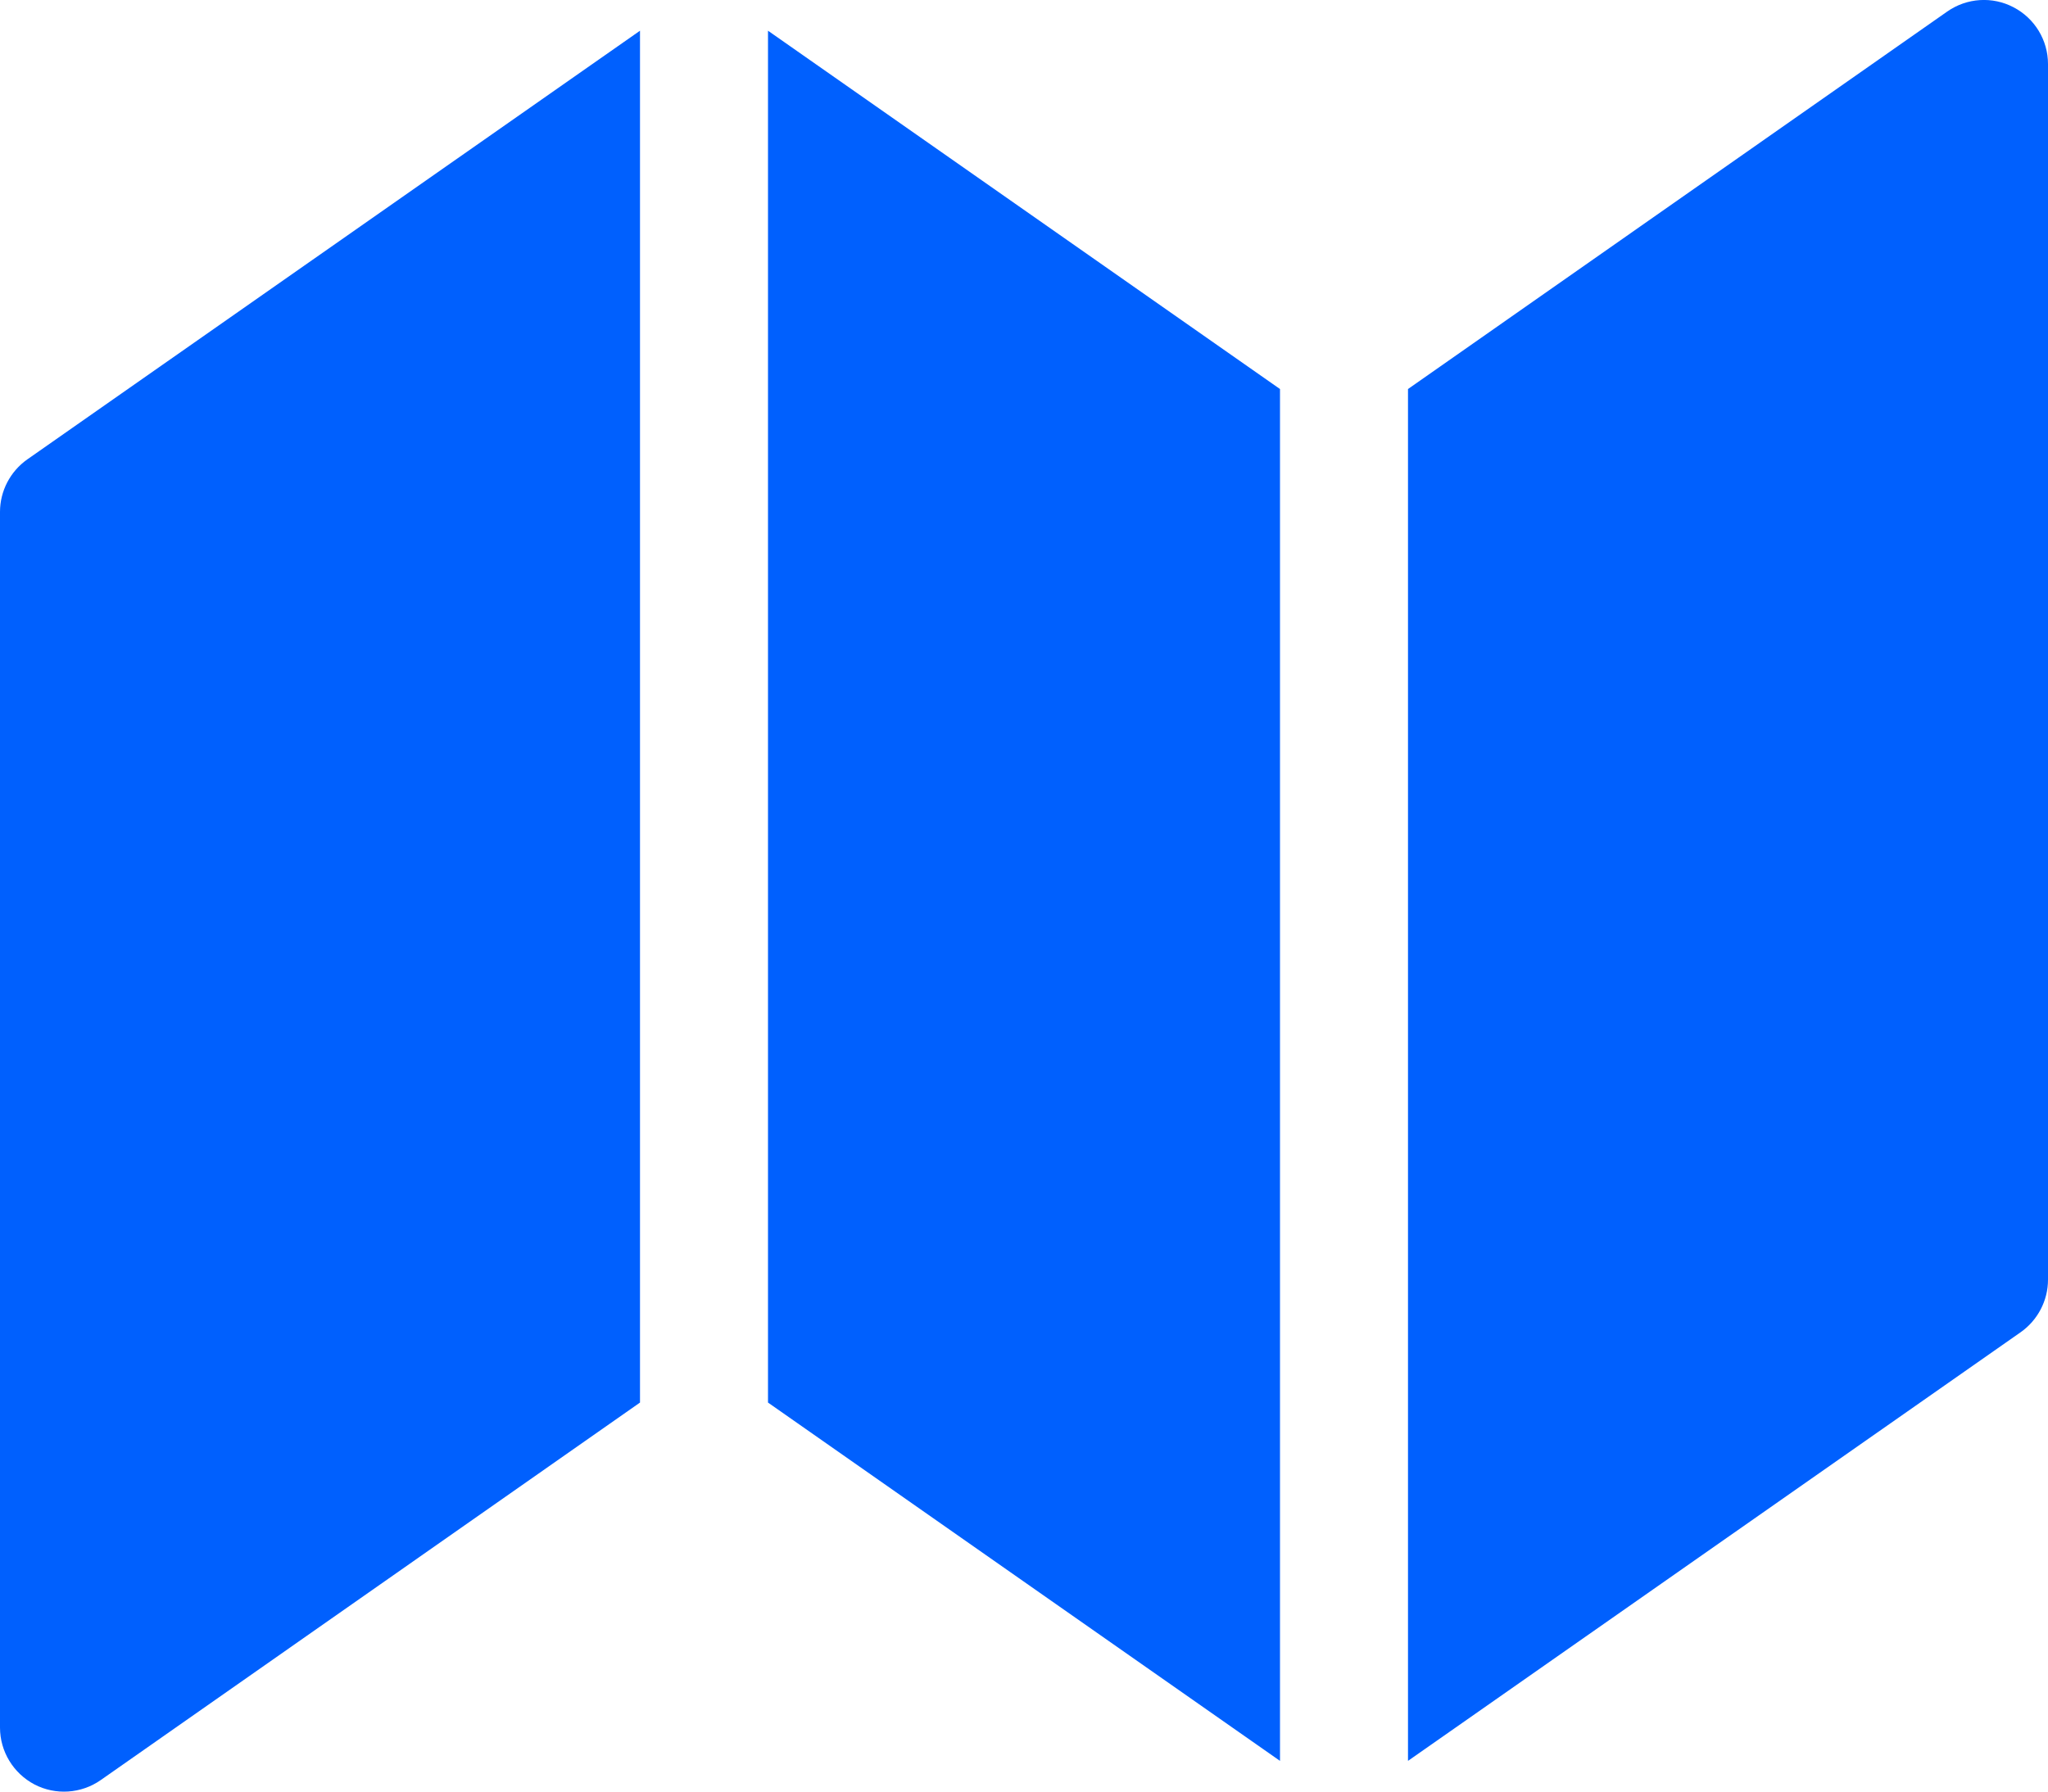
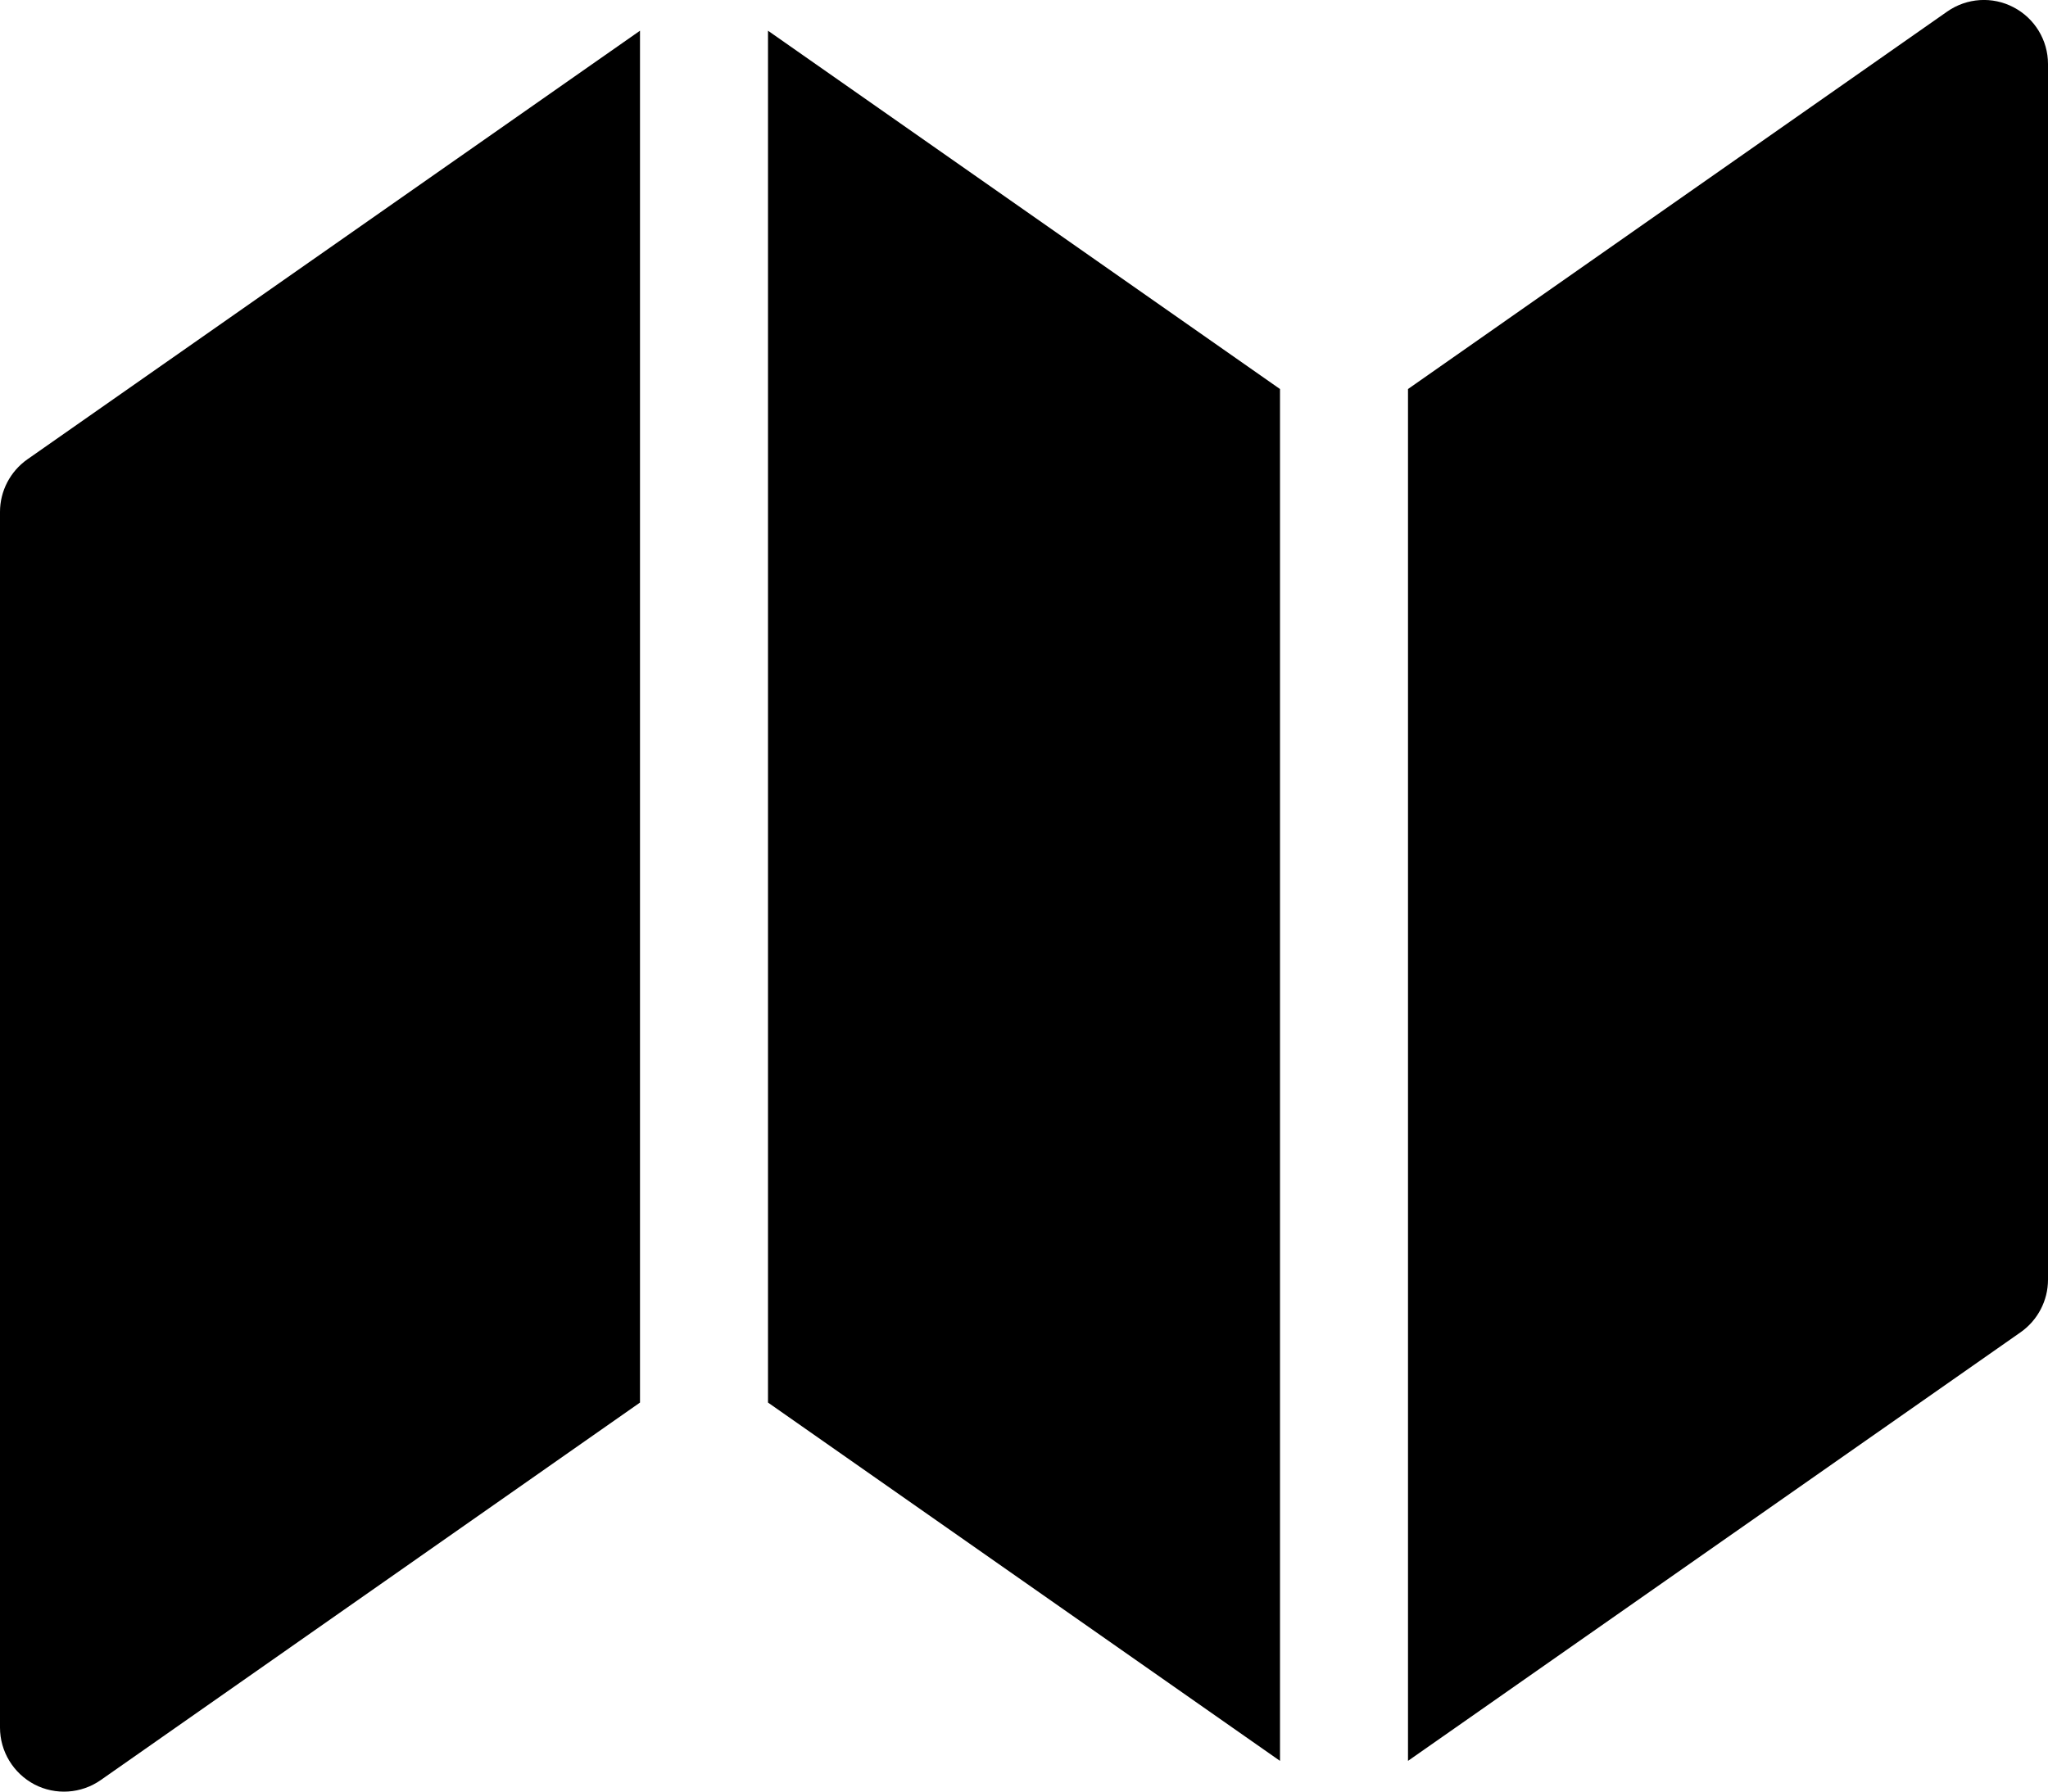
- <svg xmlns="http://www.w3.org/2000/svg" width="16" height="14" viewBox="0 0 16 14" fill="none">
-   <path d="M10 3.04L6 0.24V10.96L10 13.76V3.04ZM11 13.76L15.787 10.41C15.92 10.316 16 10.163 16 10V0.5C16 0.314 15.896 0.143 15.731 0.057C15.566 -0.03 15.366 -0.017 15.213 0.09L11 3.04V13.76ZM0.213 3.59L5 0.24V10.96L0.787 13.91C0.634 14.017 0.434 14.03 0.269 13.944C0.104 13.857 0 13.686 0 13.5V4C0 3.837 0.08 3.684 0.213 3.59Z" fill="#0060FE" />
+ <svg xmlns="http://www.w3.org/2000/svg" width="16" height="14" viewBox="0 0 16 14">
+   <path d="M10 3.04L6 0.24V10.96L10 13.76V3.04ZM11 13.76L15.787 10.41C15.92 10.316 16 10.163 16 10V0.5C16 0.314 15.896 0.143 15.731 0.057C15.566 -0.03 15.366 -0.017 15.213 0.09L11 3.04V13.76ZM0.213 3.59L5 0.24V10.96L0.787 13.91C0.634 14.017 0.434 14.03 0.269 13.944C0.104 13.857 0 13.686 0 13.5V4C0 3.837 0.08 3.684 0.213 3.59Z" />
</svg>
